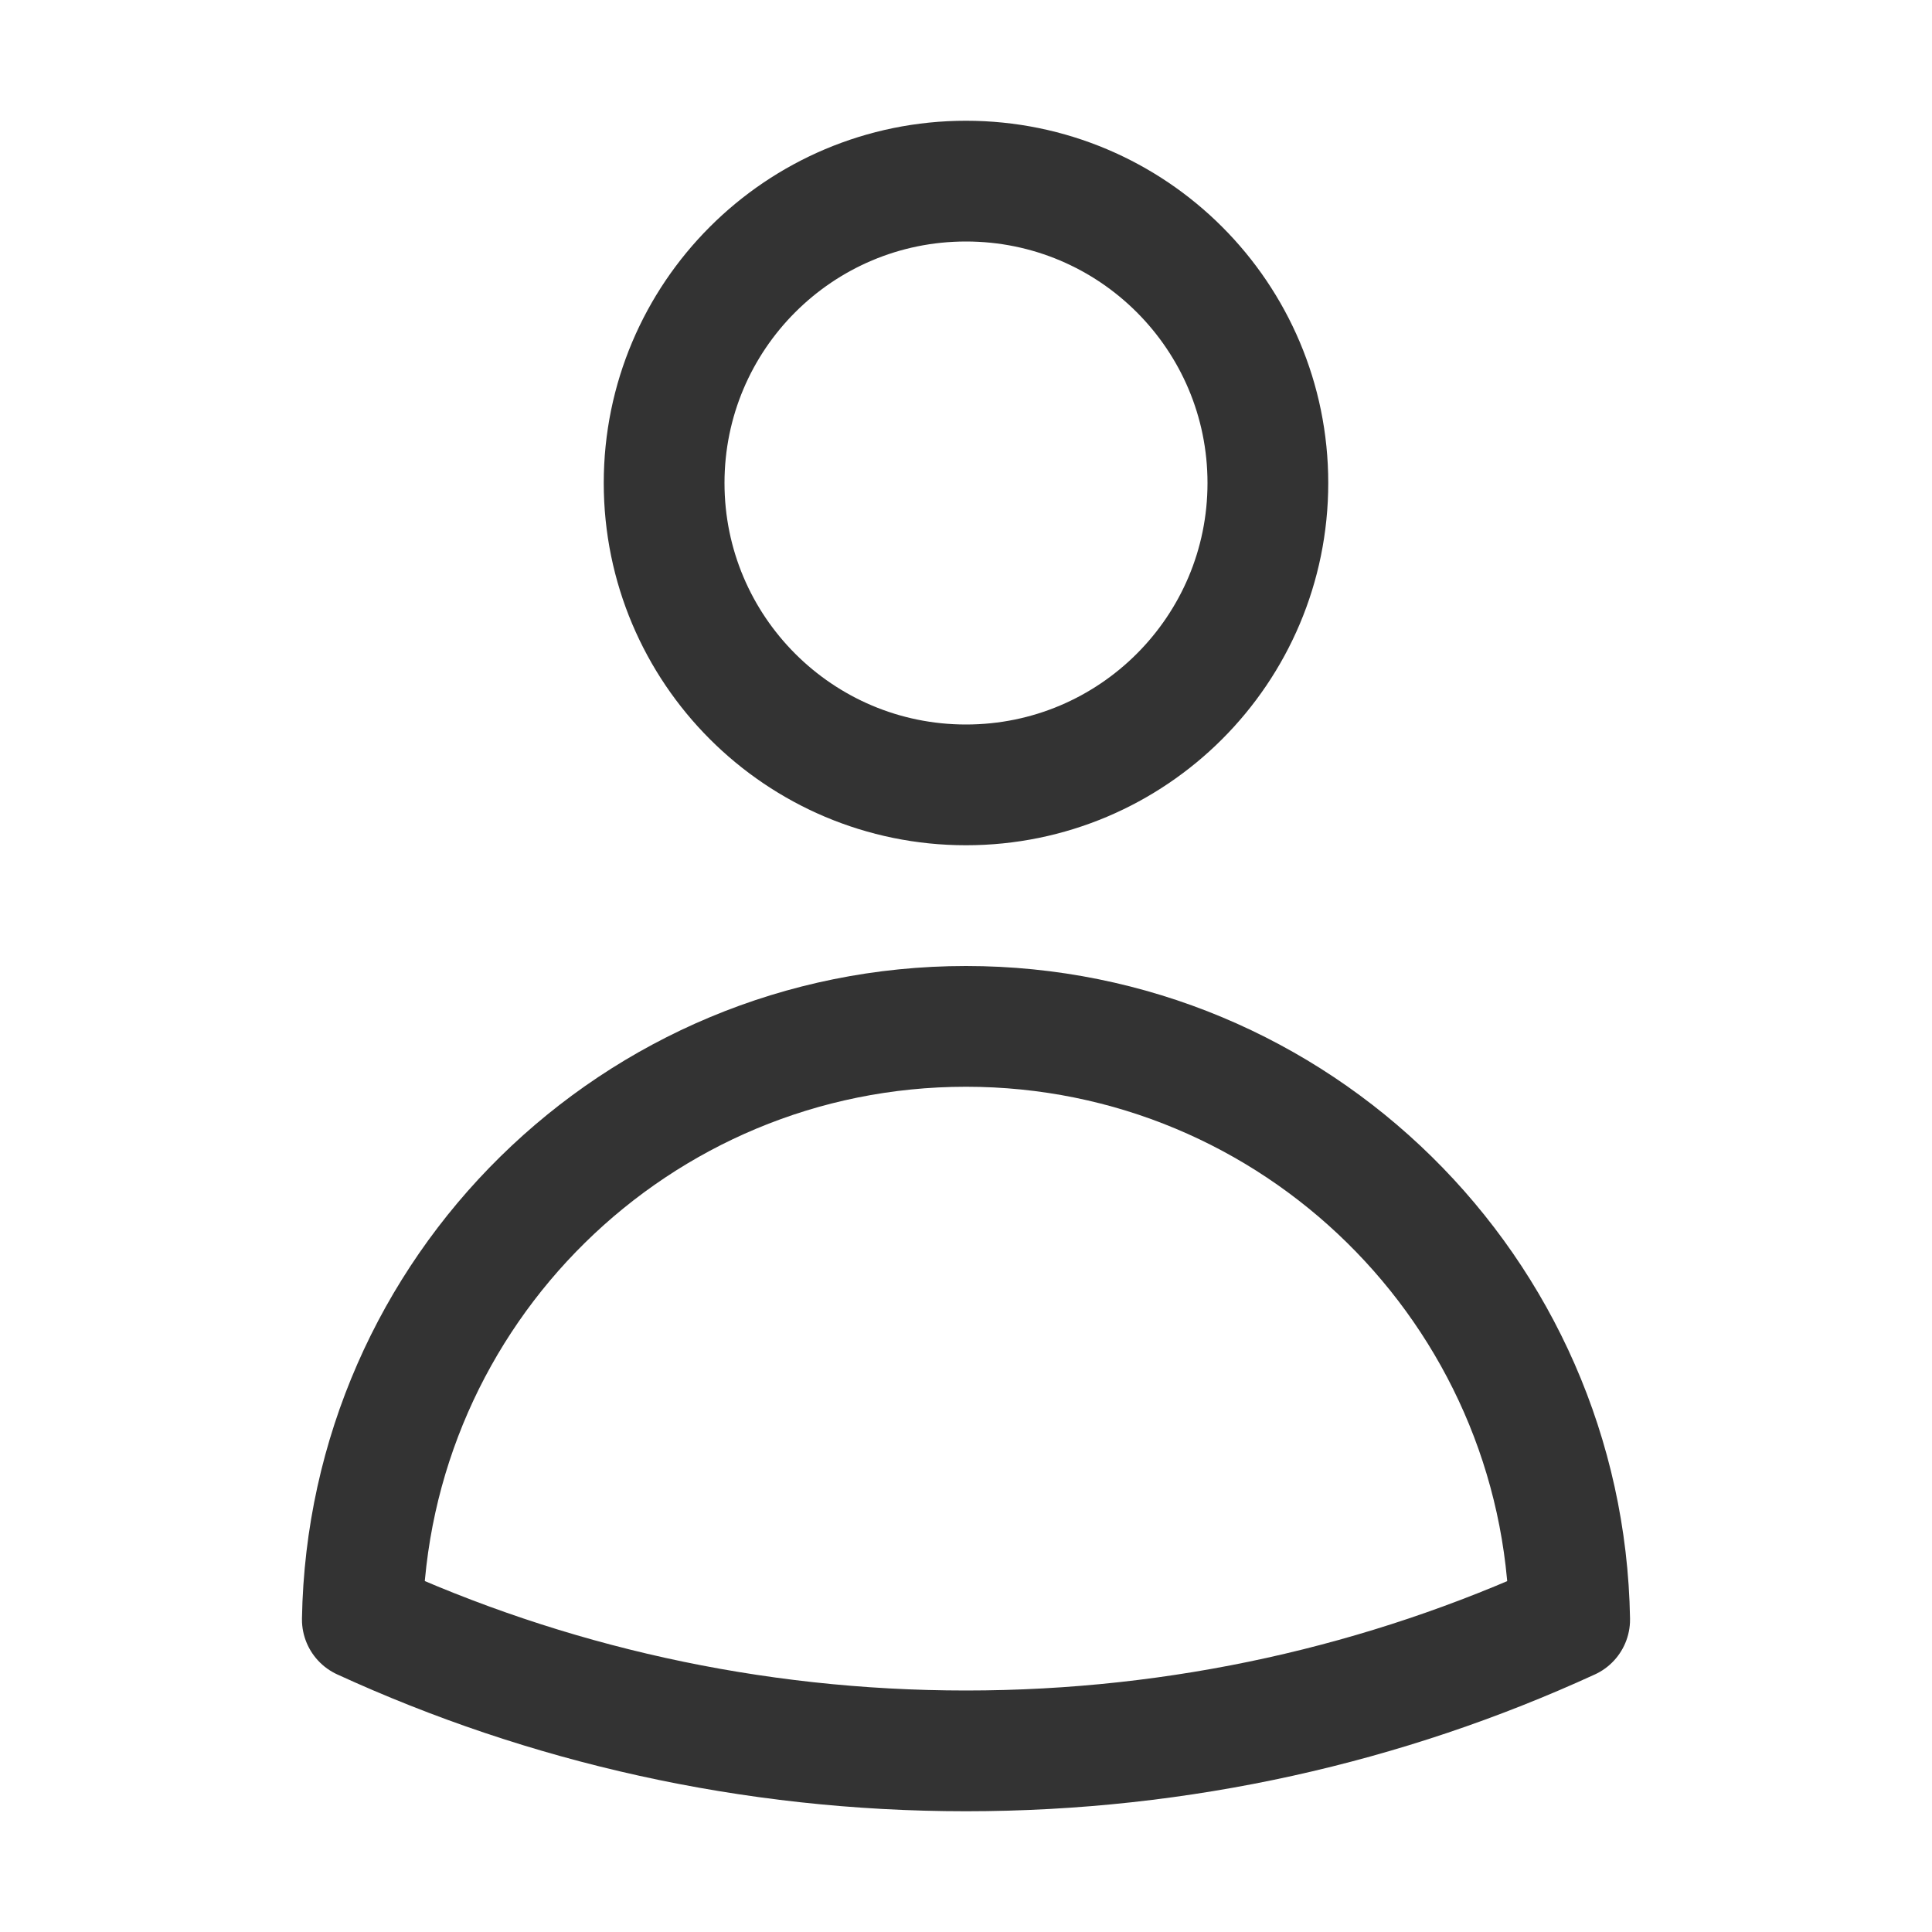
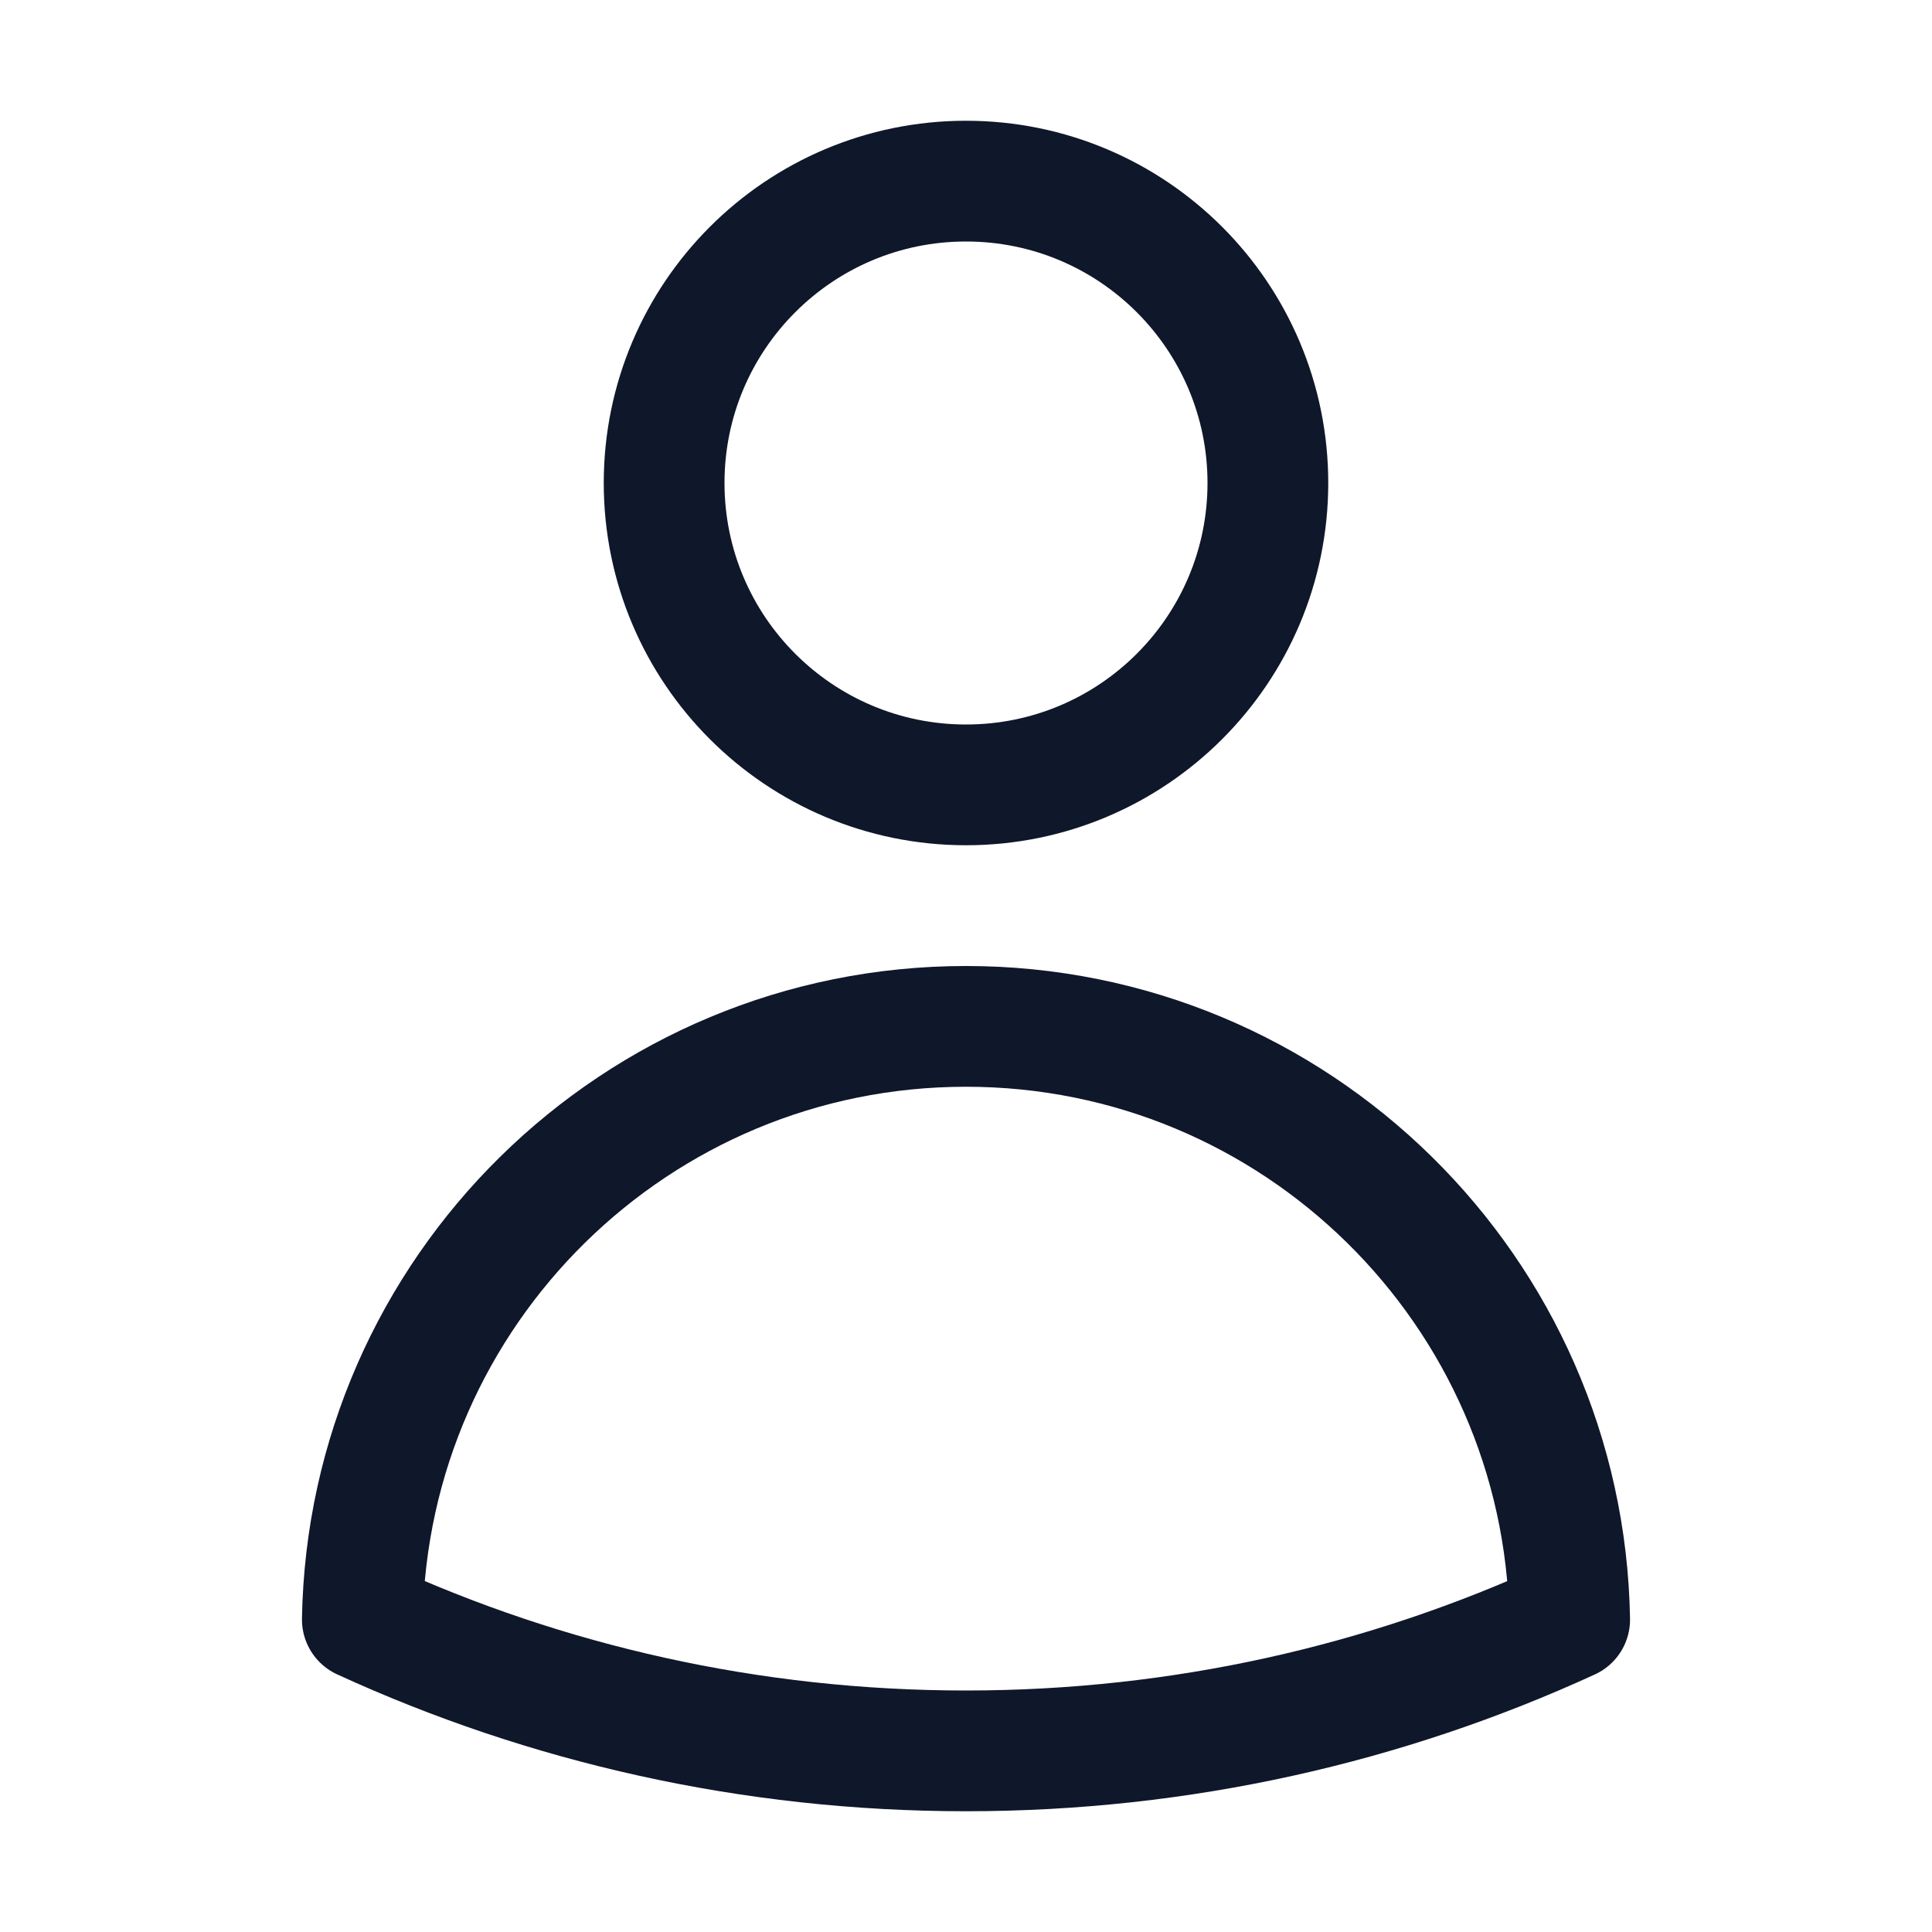
<svg xmlns="http://www.w3.org/2000/svg" width="24" height="24" viewBox="0 0 24 24" fill="none">
-   <path d="M15.75 6C15.75 8.071 14.071 9.75 12 9.75C9.929 9.75 8.25 8.071 8.25 6C8.25 3.929 9.929 2.25 12 2.25C14.071 2.25 15.75 3.929 15.75 6Z" stroke="#333333" stroke-width="1.5" stroke-linecap="round" stroke-linejoin="round" />
-   <path d="M4.501 20.118C4.572 16.037 7.902 12.75 12 12.75C16.098 12.75 19.429 16.037 19.499 20.119C17.216 21.166 14.677 21.75 12 21.75C9.324 21.75 6.784 21.166 4.501 20.118Z" stroke="#333333" stroke-width="1.5" stroke-linecap="round" stroke-linejoin="round" />
+   <g id="heroicons-outline/user">
+     <g id="Vector">
+       <path d="M15.75 6C15.75 8.071 14.071 9.75 12 9.75C9.929 9.75 8.25 8.071 8.25 6C8.25 3.929 9.929 2.25 12 2.25C14.071 2.25 15.75 3.929 15.75 6Z" stroke="#0F172A" stroke-width="1.5" stroke-linecap="round" stroke-linejoin="round" />
+       <path d="M4.501 20.118C4.572 16.037 7.902 12.75 12 12.75C16.098 12.75 19.429 16.037 19.499 20.119C17.216 21.166 14.677 21.75 12 21.75C9.324 21.75 6.784 21.166 4.501 20.118Z" stroke="#0F172A" stroke-width="1.5" stroke-linecap="round" stroke-linejoin="round" />
+     </g>
+   </g>
</svg>
